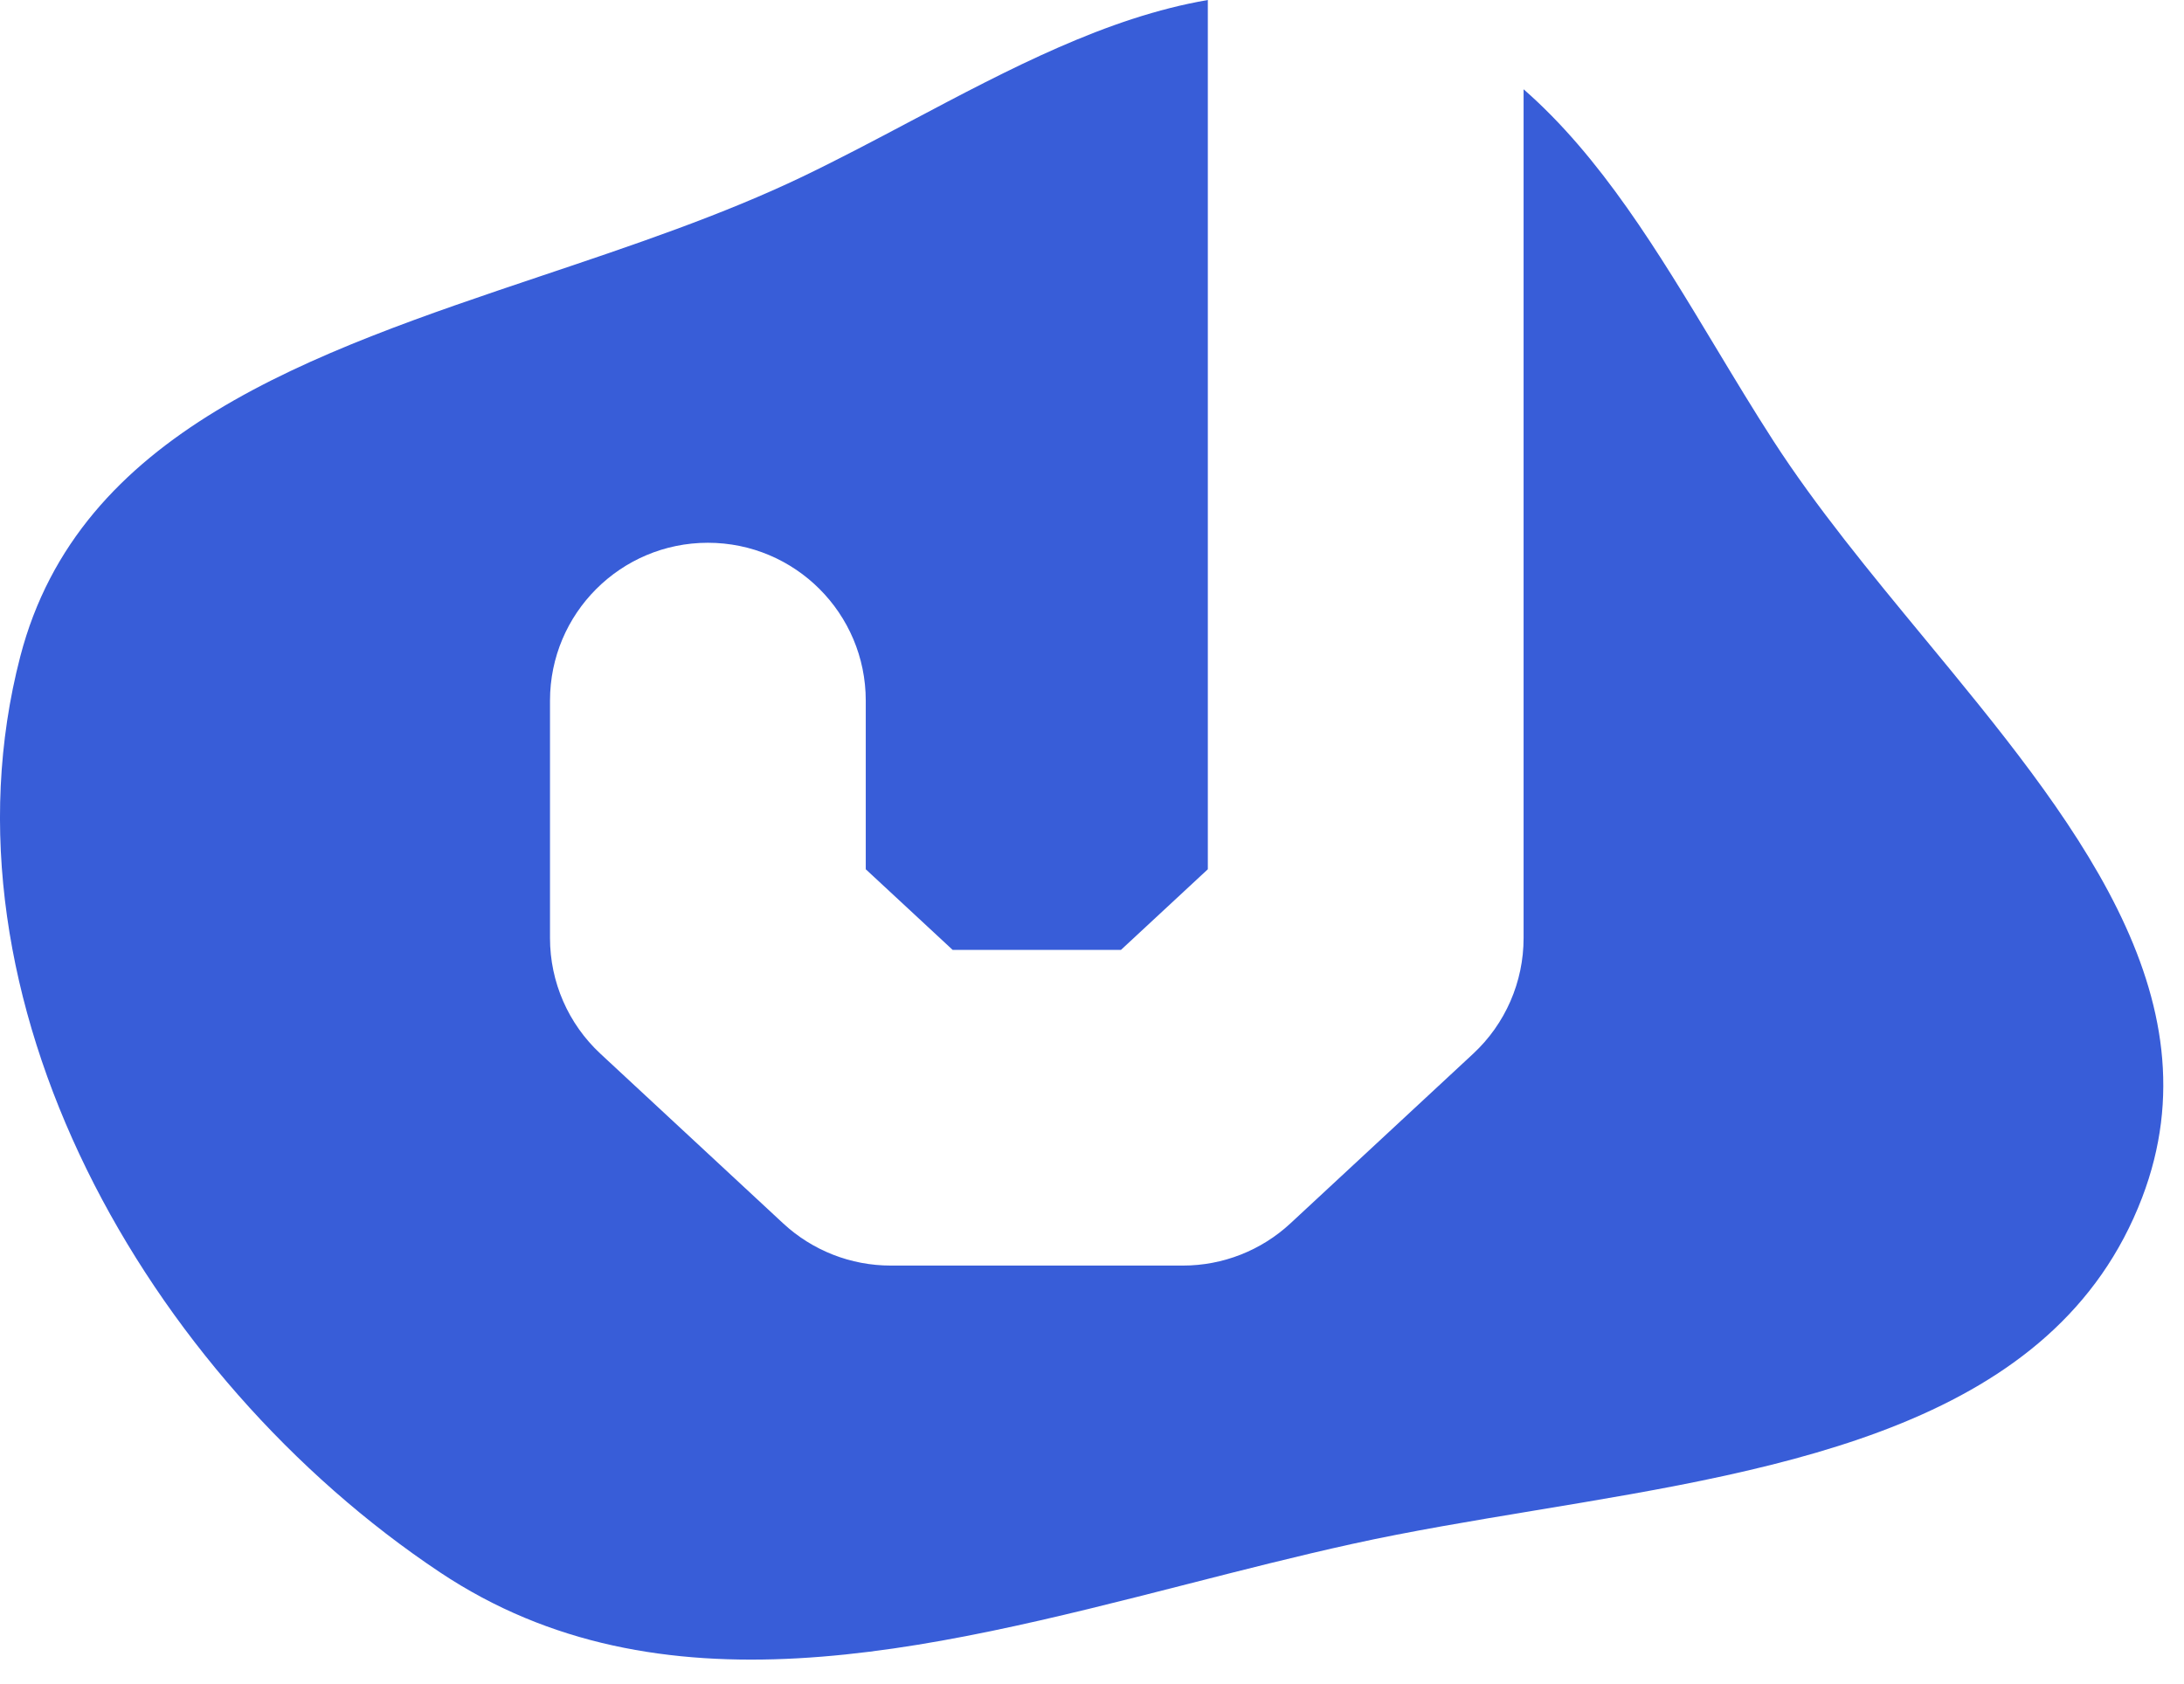
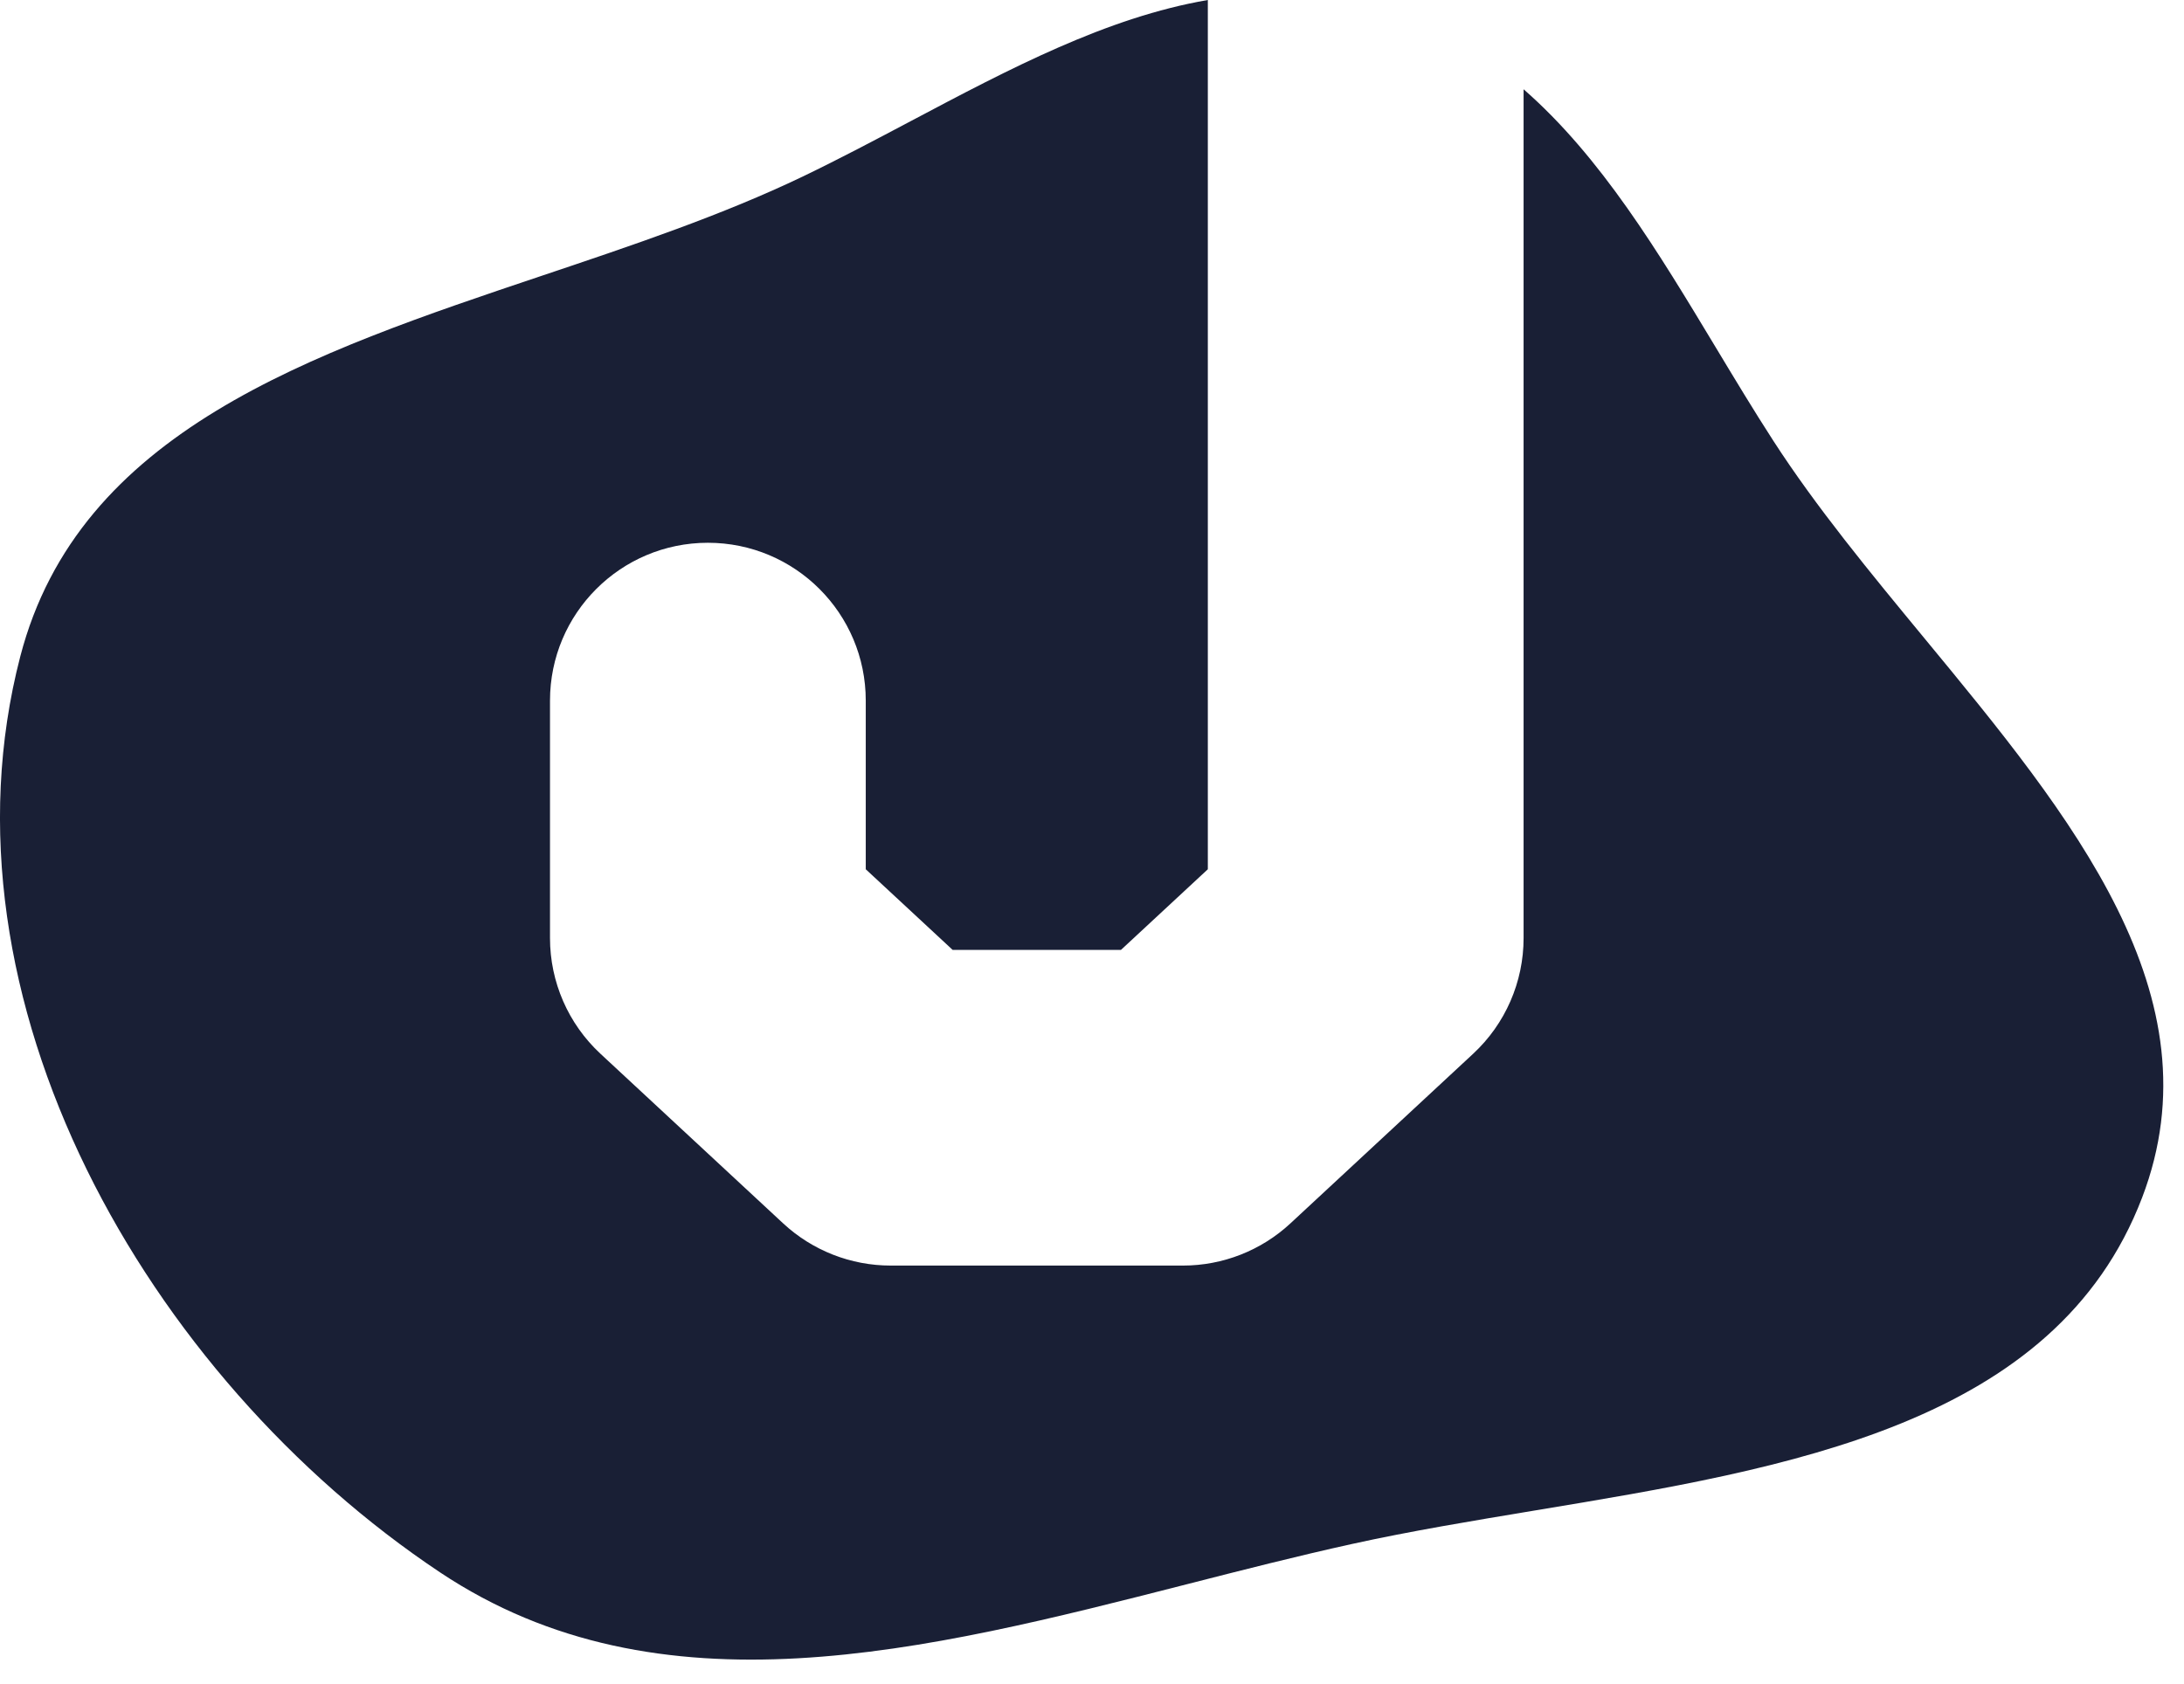
<svg xmlns="http://www.w3.org/2000/svg" width="83" height="64" viewBox="0 0 83 64" fill="none">
-   <path fill-rule="evenodd" clip-rule="evenodd" d="M45.902 0C42.063 0.658 38.357 2.621 34.631 4.594C33.266 5.317 31.898 6.041 30.52 6.704C27.459 8.174 24.043 9.322 20.64 10.465C11.777 13.443 2.996 16.393 0.771 24.951C-2.608 37.95 5.55 52.319 16.726 59.768C25.076 65.334 35.16 62.758 45.104 60.218C47.209 59.68 49.307 59.144 51.382 58.687C53.605 58.197 55.963 57.807 58.349 57.411C68.014 55.81 78.119 54.136 81.409 45.52C84.341 37.843 78.727 31.039 73.121 24.244C71.072 21.761 69.025 19.28 67.395 16.757C66.644 15.595 65.922 14.395 65.199 13.195C63.02 9.577 60.845 5.964 57.902 3.393V26.631V31.144V35.657C57.902 37.326 57.208 38.919 55.985 40.054L52.513 43.278L49.04 46.502C47.931 47.532 46.472 48.105 44.958 48.105H39.402H33.847C32.333 48.105 30.874 47.532 29.764 46.502L26.292 43.278L22.82 40.054C21.597 38.919 20.902 37.326 20.902 35.657V31.144V26.631C20.902 23.317 23.589 20.631 26.902 20.631C30.216 20.631 32.902 23.317 32.902 26.631V31.144V33.041L34.457 34.484L36.203 36.105H39.402H42.602L44.348 34.484L45.902 33.041V31.144V26.631V0Z" fill="#385DD8" />
+   <path fill-rule="evenodd" clip-rule="evenodd" d="M45.902 0C42.063 0.658 38.357 2.621 34.631 4.594C33.266 5.317 31.898 6.041 30.52 6.704C27.459 8.174 24.043 9.322 20.64 10.465C11.777 13.443 2.996 16.393 0.771 24.951C-2.608 37.95 5.55 52.319 16.726 59.768C25.076 65.334 35.16 62.758 45.104 60.218C47.209 59.68 49.307 59.144 51.382 58.687C53.605 58.197 55.963 57.807 58.349 57.411C68.014 55.81 78.119 54.136 81.409 45.52C84.341 37.843 78.727 31.039 73.121 24.244C71.072 21.761 69.025 19.28 67.395 16.757C66.644 15.595 65.922 14.395 65.199 13.195C63.02 9.577 60.845 5.964 57.902 3.393V26.631V31.144V35.657C57.902 37.326 57.208 38.919 55.985 40.054L52.513 43.278L49.04 46.502C47.931 47.532 46.472 48.105 44.958 48.105H39.402H33.847C32.333 48.105 30.874 47.532 29.764 46.502L26.292 43.278L22.82 40.054C21.597 38.919 20.902 37.326 20.902 35.657V31.144V26.631C20.902 23.317 23.589 20.631 26.902 20.631C30.216 20.631 32.902 23.317 32.902 26.631V31.144V33.041L34.457 34.484L36.203 36.105H39.402H42.602L44.348 34.484L45.902 33.041V31.144V26.631V0Z" fill="#191f35" />
</svg>
